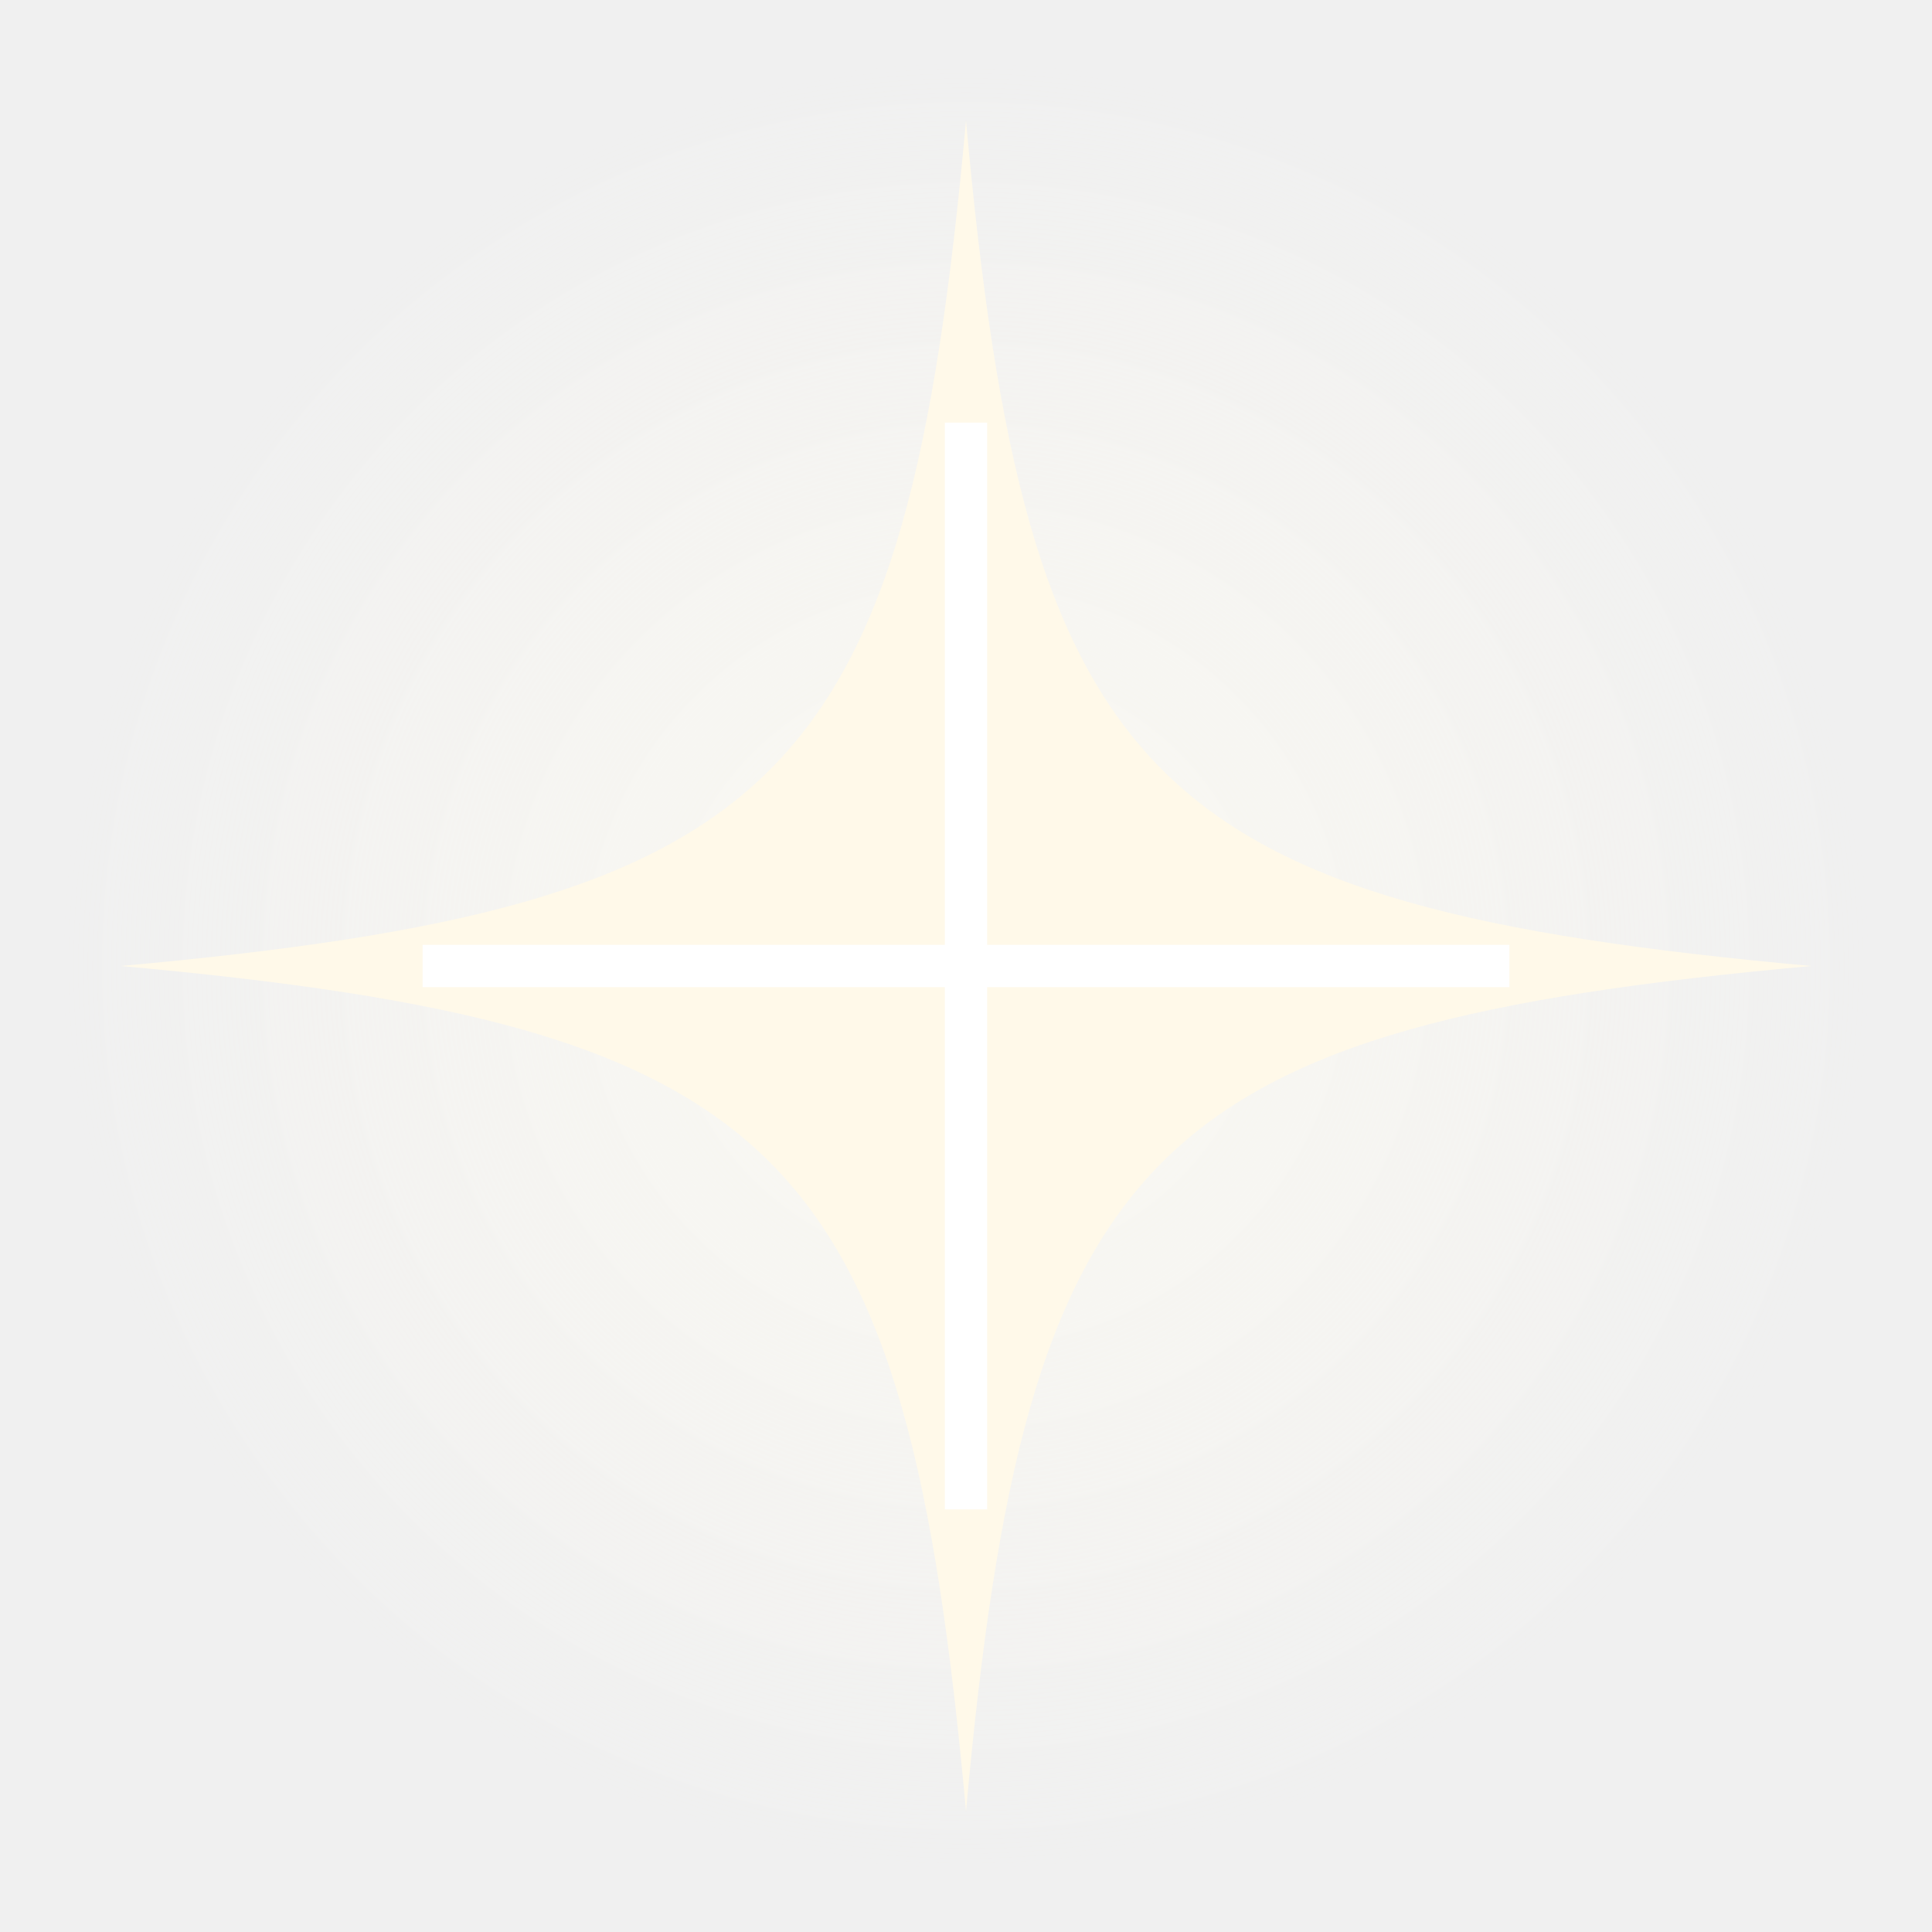
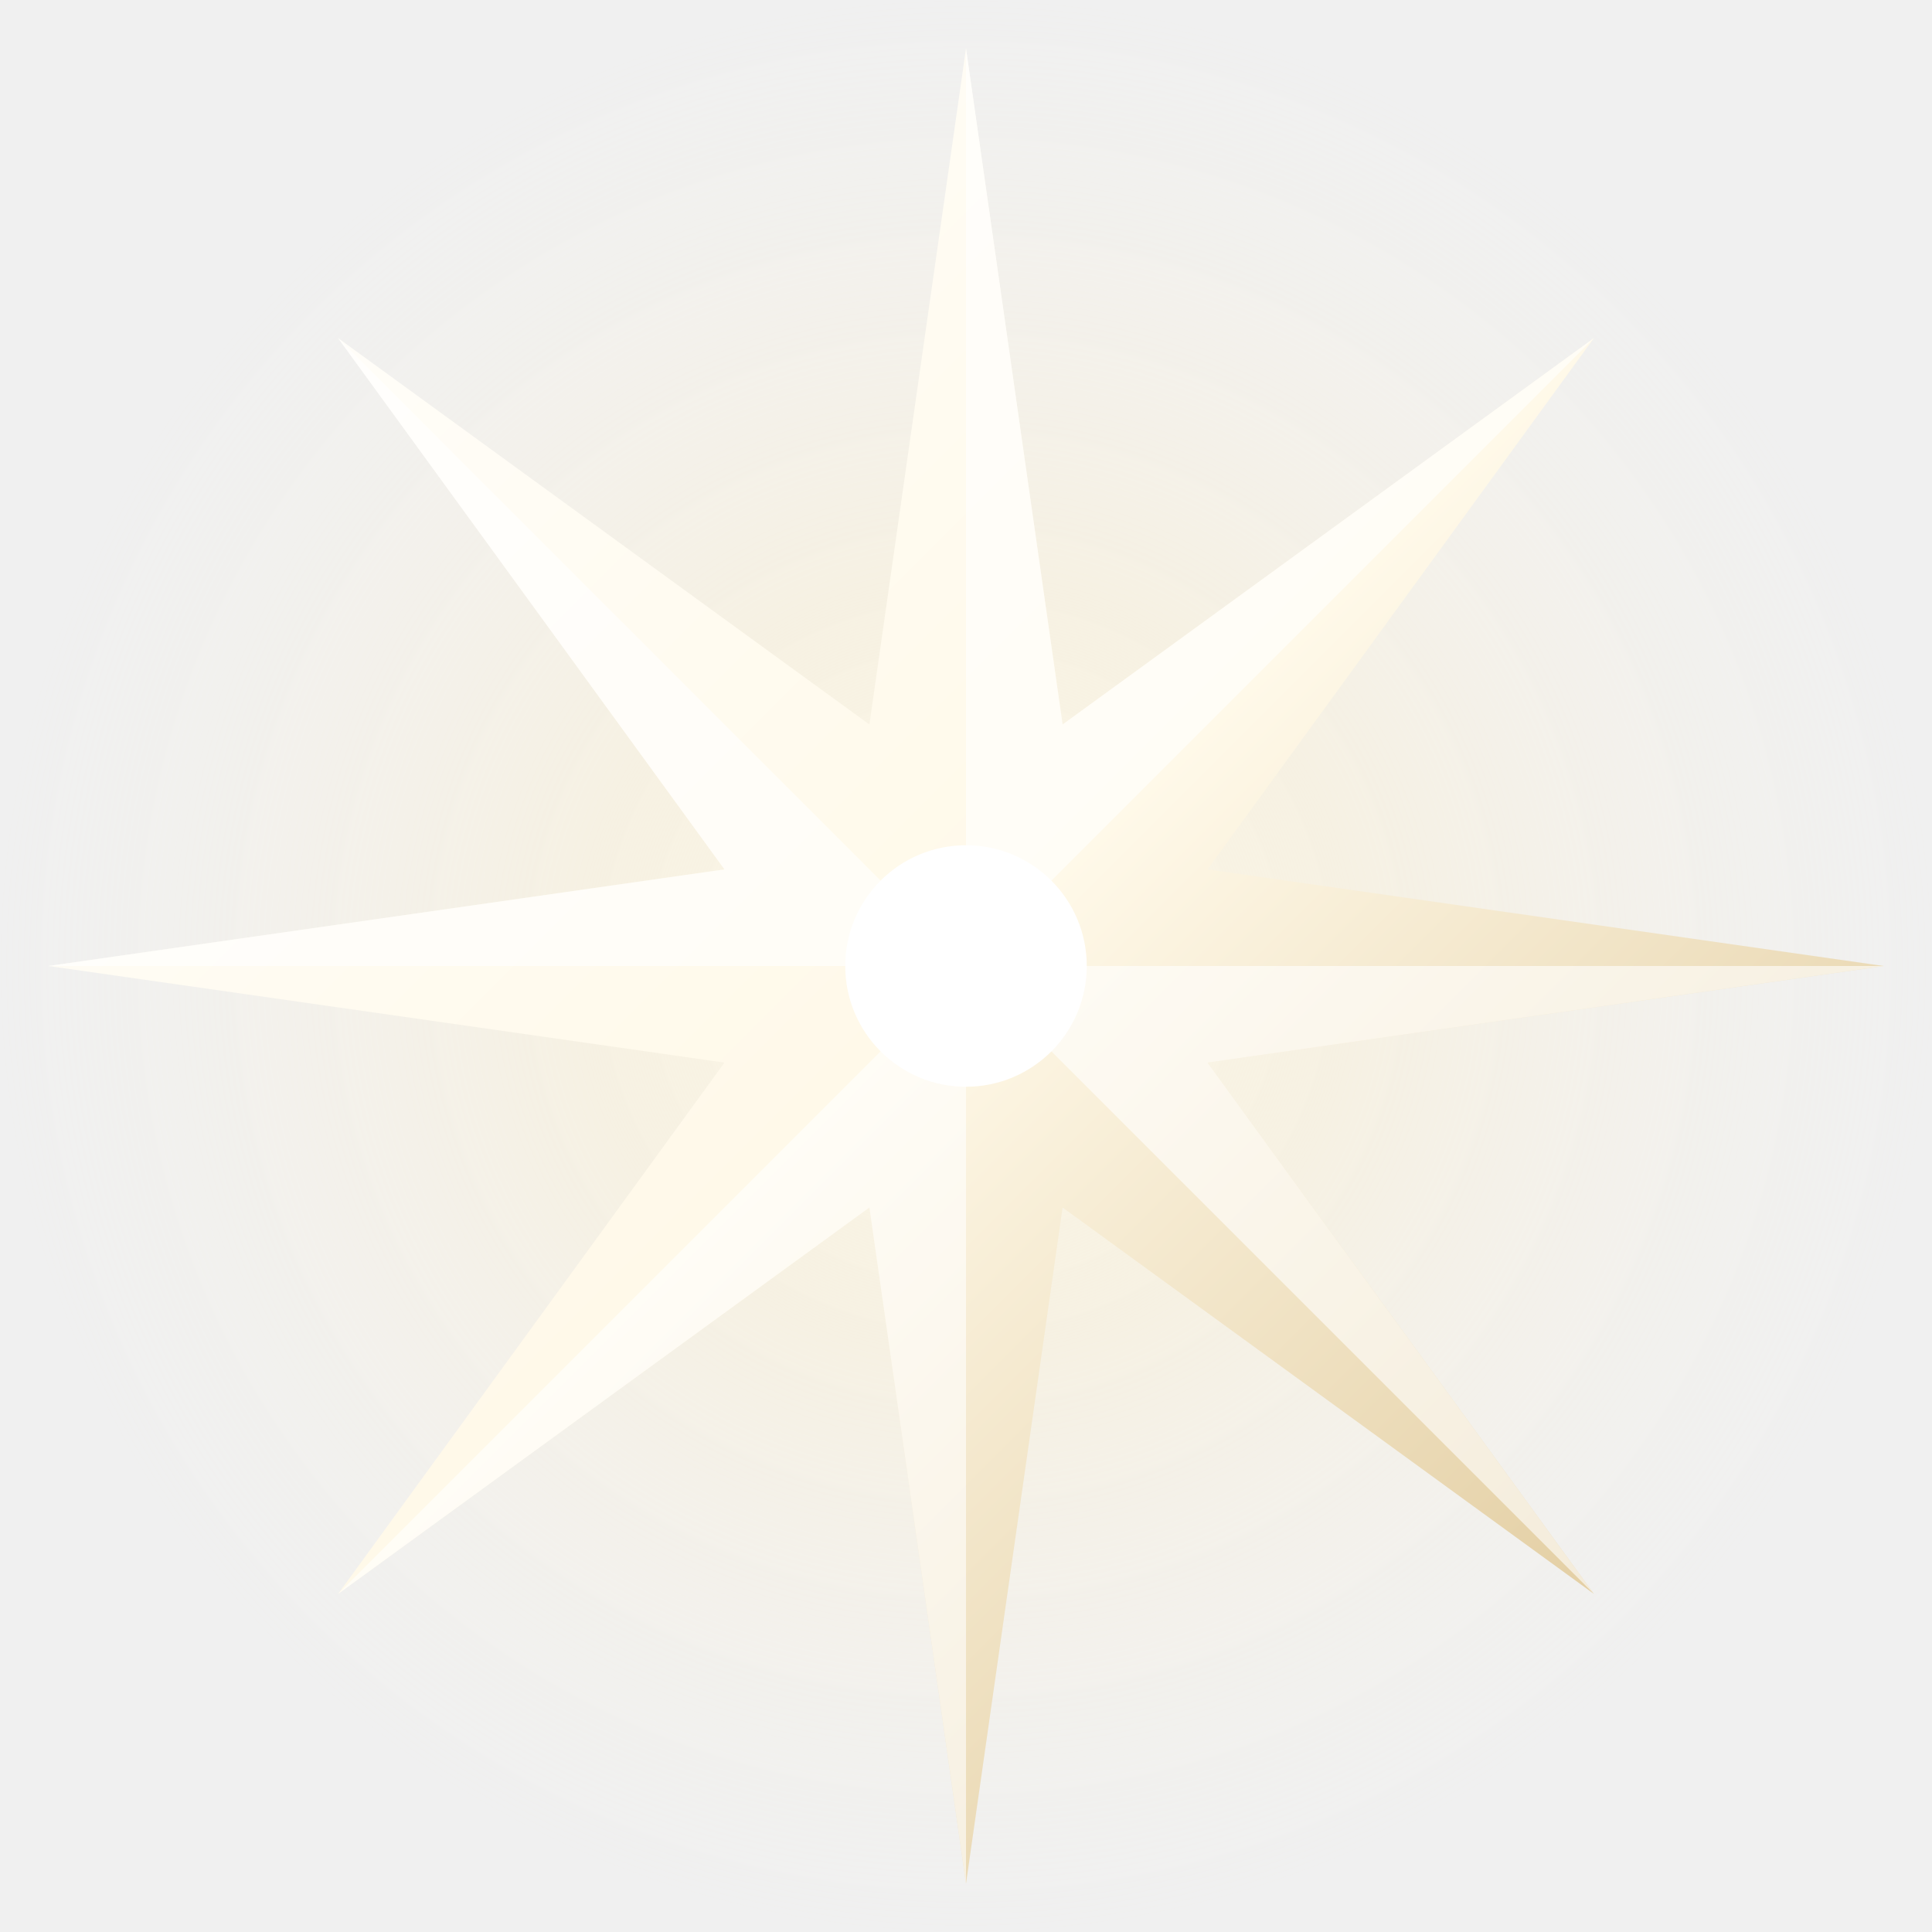
- <svg xmlns="http://www.w3.org/2000/svg" viewBox="0 0 32 32">
+ <svg xmlns="http://www.w3.org/2000/svg" viewBox="0 0 40 40">
  <defs>
    <radialGradient id="halo">
-       <stop stop-color="#fffdf4" stop-opacity=".75" />
-       <stop offset="1" stop-color="#fffdf4" stop-opacity="0" />
+       <stop stop-color="#fffdf5" stop-opacity=".95" />
+       <stop offset=".4" stop-color="#fff2cf" stop-opacity=".4" />
+       <stop offset="1" stop-color="#fff8e5" stop-opacity="0" />
    </radialGradient>
+     <linearGradient id="facet" x1="0" y1="0" x2="1" y2="1">
+       <stop stop-color="#fff" />
+       <stop offset=".5" stop-color="#fff9e9" />
+       <stop offset="1" stop-color="#d7bc85" />
+     </linearGradient>
  </defs>
-   <circle cx="16" cy="16" r="15" fill="url(#halo)" />
-   <path d="M16 2c1 11 3 13 14 14-11 1-13 3-14 14C15 19 13 17 2 16 13 15 15 13 16 2Z" fill="#fff9e9" />
-   <path d="M16 7v18M7 16h18" stroke="#fff" stroke-width=".7" />
+   <circle cx="20" cy="20" r="20" fill="url(#halo)" />
+   <path d="M20 1 22 15 33 7 25 18 39 20 25 22 33 33 22 25 20 39 18 25 7 33 15 22 1 20 15 18 7 7 18 15Z" fill="url(#facet)" />
+   <path d="M20 1 20 20 33 7 22 15Z M39 20 20 20 33 33 25 22Z M20 39 20 20 7 33 18 25Z M1 20 20 20 7 7 15 18Z" fill="#fff" opacity=".6" />
+   <circle cx="20" cy="20" r="2.5" fill="#fff" />
</svg>
